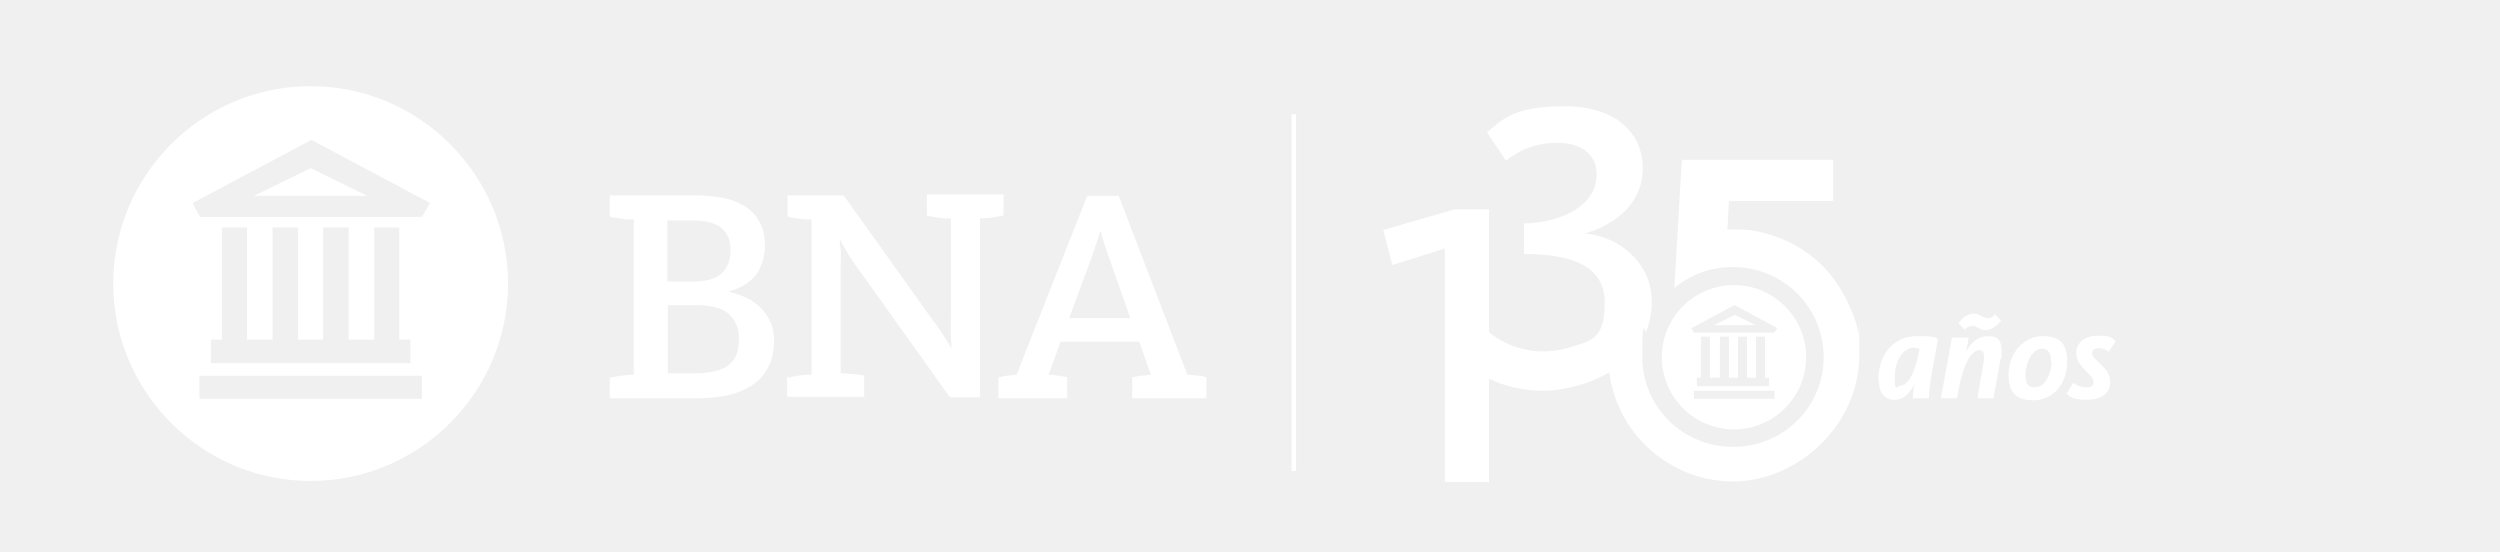
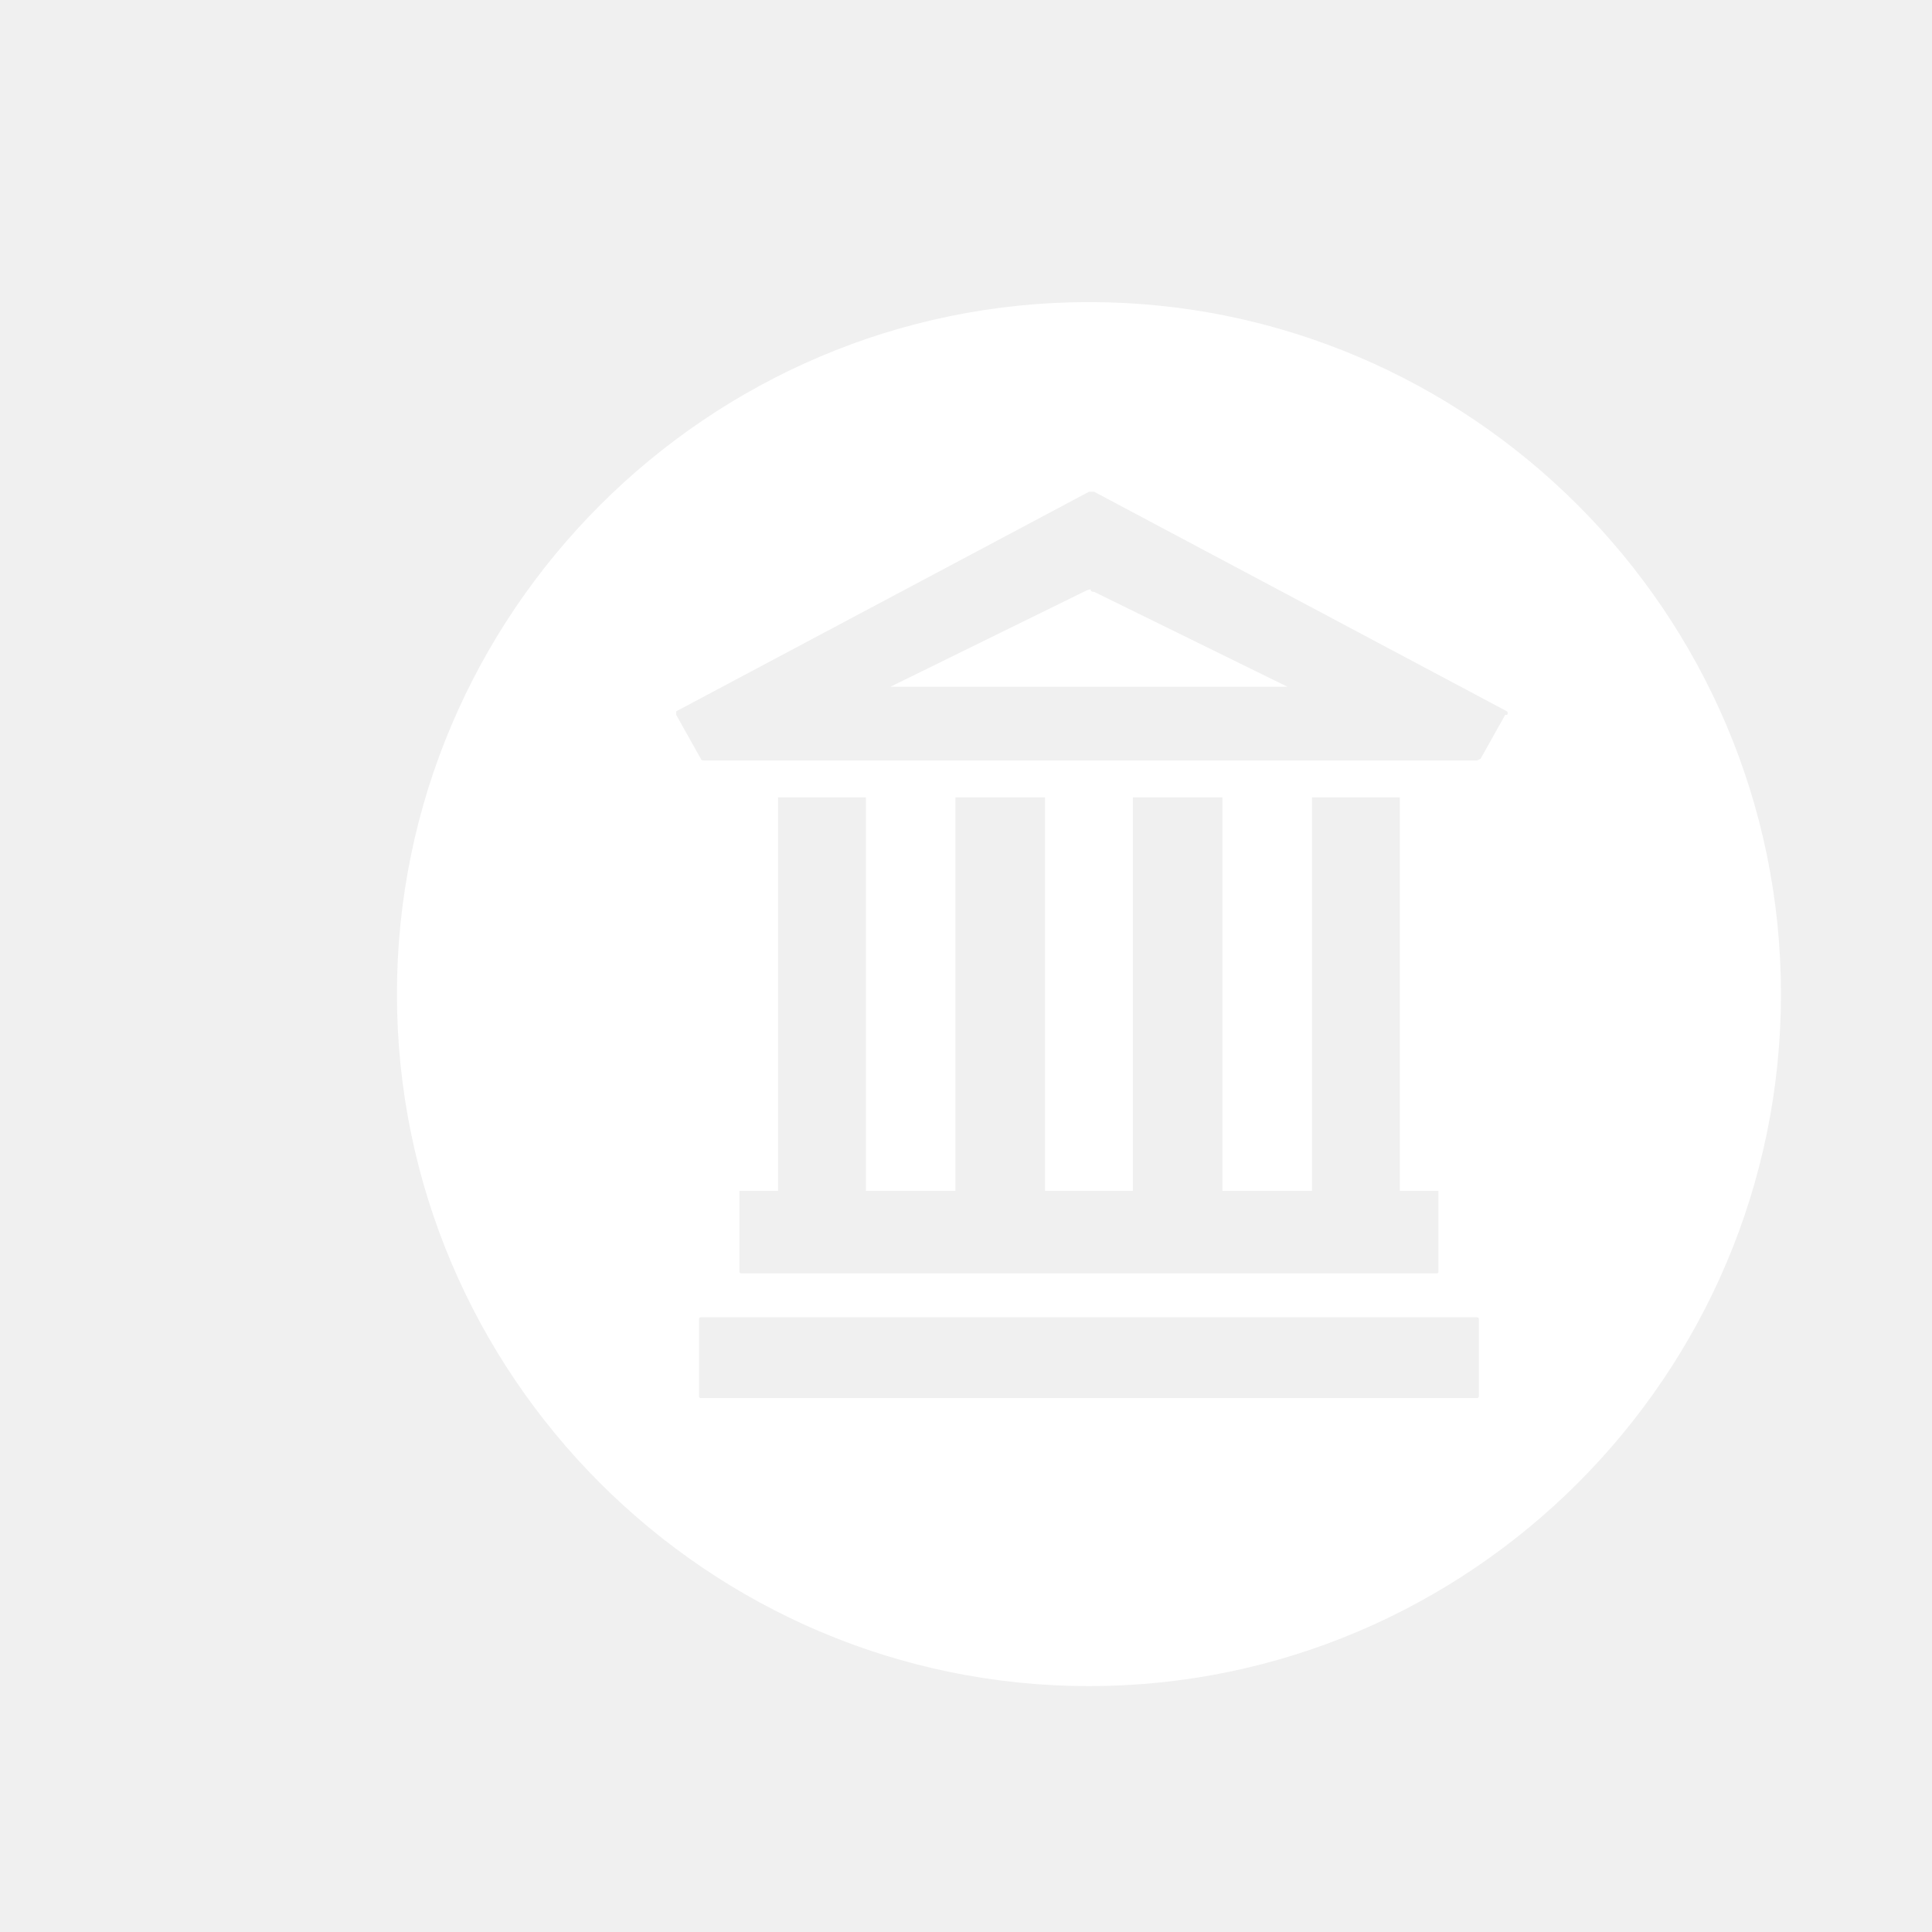
- <svg xmlns="http://www.w3.org/2000/svg" version="1.1" viewBox="0 0 499 110">
+ <svg xmlns="http://www.w3.org/2000/svg" version="1.1" viewBox="0 0 110 110" width="110" height="110">
  <defs>
    <style>
      .st0 {
        fill: #0f0101;
      }

      .st1 {
        fill: #fff;
      }

      .st2 {
        display: none;
      }
    </style>
  </defs>
  <g id="logo_bna">
    <g>
      <g>
        <g>
          <path class="st1" d="M62.3,33.7c0,0-.2,0-.2-.1s-.1,0-.2,0l-11.2,5.5c0,0,0,0,0,0h22.6c0,0,0,0,0,0l-11-5.4h0Z" />
          <path class="st1" d="M62,17.2c-21.7,0-39.4,17.7-39.4,39.4s17.7,39.4,39.4,39.4,39.4-17.7,39.4-39.4-17.7-39.4-39.4-39.4ZM84.2,79.5c0,0,0,.1-.1.1h-44.2c0,0-.1,0-.1-.1v-4.4c0,0,0-.1.1-.1h44.2c0,0,.1,0,.1.1v4.4ZM54.4,67.8v-22.4h5.1v22.4h5v-22.4h5.1v22.4h5.1v-22.4h5v22.4h2.2v4.6c0,0,0,.1-.1.1h-39.6c0,0-.1,0-.1-.1v-4.6h2.2v-22.4h5v22.4h5.1ZM85.7,40.7l-1.4,2.5c0,0-.2.1-.2.1h-44c0,0-.2,0-.2-.1l-1.4-2.5c0,0,0-.2,0-.2l23.5-12.5c0,0,.2,0,.3,0l23.5,12.5c0,0,.1.1,0,.2h0Z" />
        </g>
        <path class="st1" d="M121.7,75.4c.4-.1,1.1-.2,2.1-.4,1-.1,1.8-.2,2.7-.2v-31c-.8,0-1.8,0-2.7-.2-1-.1-1.7-.2-2.1-.4v-4.2h17.3c1.9,0,3.6.2,5.3.5,1.7.3,3.1.9,4.4,1.7s2.2,1.8,2.9,3.1c.7,1.3,1.1,2.8,1.1,4.7s-.7,4.6-2,6.1c-1.3,1.5-3.1,2.5-5.3,3.1h0c1.2.3,2.4.7,3.5,1.2,1.1.5,2.1,1.2,2.9,2,.8.8,1.5,1.8,2,2.9.5,1.1.7,2.4.7,3.9s-.4,3.8-1.2,5.2c-.8,1.4-1.8,2.6-3.2,3.5-1.4.9-3,1.6-4.9,2-1.9.4-4,.6-6.3.6h-17.2v-4.2h0ZM133.3,56.2h4.9c2.7,0,4.6-.5,5.8-1.6s1.8-2.6,1.8-4.7c0-4-2.5-5.9-7.5-5.9h-5.1v12.2h0ZM133.3,74.5h5.4c3,0,5.2-.5,6.7-1.6,1.4-1.1,2.1-2.7,2.1-5.1s-.7-3.9-2-5.1-3.5-1.8-6.5-1.8h-5.7v13.6h0Z" />
        <path class="st1" d="M157.2,75.4c.5-.1,1.1-.2,2.1-.4s1.8-.2,2.7-.2v-31c-.8,0-1.8,0-2.7-.2-1-.1-1.7-.2-2.1-.4v-4.2h11.2l17.2,24.1c1,1.3,1.9,2.6,2.7,3.8.8,1.2,1.3,2.1,1.5,2.5h.1c0-.4,0-1.1-.1-2.2s0-2.3,0-3.9v-19.7c-.8,0-1.7,0-2.7-.2-.9-.1-1.6-.2-2.1-.4v-4.2h15.3v4.2c-.5.1-1.1.2-2.1.4-.9.1-1.8.2-2.6.2v35.7h-6l-18.2-25.5c-.4-.6-.9-1.2-1.3-1.8-.4-.6-.8-1.2-1.1-1.8-.3-.6-.6-1-.8-1.4-.2-.4-.4-.7-.5-.9h-.1c0,.4.1,1.1.2,2.1s0,2,0,3v21.5c.8,0,1.7.1,2.6.2,1,0,1.7.2,2.1.3v4.2h-15.4v-4.2h0Z" />
        <path class="st1" d="M199.3,75.3c.3,0,.8-.2,1.5-.3.7,0,1.4-.2,2.1-.2l14.1-35.7h6.3l13.7,35.7c.7,0,1.5.1,2.2.2.7,0,1.3.2,1.6.3v4.2h-14.8v-4.2c.4,0,.9-.2,1.6-.3.7,0,1.4-.2,2.1-.2l-2.3-6.6h-15.7l-2.4,6.6c.7,0,1.4.1,2.1.2s1.2.2,1.6.3v4.2h-13.7v-4.2h0ZM225.6,63.5l-3.5-10c-.6-1.7-1.1-3.1-1.5-4.3-.4-1.2-.7-2.1-.9-3h-.1c-.3.9-.6,1.9-1,3.1-.4,1.2-.9,2.6-1.5,4.2l-3.7,10h12.3Z" />
      </g>
      <rect class="st1" x="257.8" y="22.8" width=".9" height="71.2" />
      <g>
        <g>
          <path class="st1" d="M346.2,62.9s0,0,0,0c0,0,0,0,0,0l-4.1,2s0,0,0,0h8.3s0,0,0,0l-4-2h0Z" />
          <path class="st1" d="M346.1,56.9c-7.9,0-14.4,6.4-14.4,14.4s6.5,14.4,14.4,14.4,14.4-6.4,14.4-14.4-6.5-14.4-14.4-14.4ZM354.2,79.6s0,0,0,0h-16.1s0,0,0,0v-1.6s0,0,0,0h16.1s0,0,0,0v1.6ZM343.3,75.4v-8.2h1.8v8.2h1.8v-8.2h1.8v8.2h1.8v-8.2h1.8v8.2h.8v1.7s0,0,0,0h-14.4s0,0,0,0v-1.7h.8v-8.2h1.8v8.2h1.8,0ZM354.7,65.5l-.5.9s0,0,0,0h-16.1s0,0,0,0l-.5-.9s0,0,0,0l8.6-4.6s0,0,0,0l8.6,4.6s0,0,0,0h0Z" />
        </g>
        <path class="st1" d="M371.1,67.3c-.3-1.8-.8-3.7-1.7-5.6-4.7-11.4-13.9-14.7-19.6-15.7-1.2-.2-2.4-.2-3.6-.2s-.9,0-1.4,0l.3-5.7h20.8v-8.2h-30.2s-1,16.8-1,16.8h0l-.5,8.8c3.2-2.7,7.2-4.2,11.7-4.2,10,0,18.1,8,18.1,18s-8.1,17.9-18.1,17.9-18.1-8-18.1-17.9.5-3.7.9-5.4c.6-1.7,1-3.6,1-5.7,0-7.8-6.6-13-13.3-13.6h0c6-1.8,11.5-6,11.5-13s-5.3-12.4-15.7-12.4-12.5,2.9-15.4,5.2l3.8,5.7c2.5-2,5.6-3.6,10.3-3.6s7.8,2.3,7.8,6.3c0,6-6.5,9.6-14.5,9.8v6.1c9.8,0,16.1,2.5,16.1,9.7s-2.5,7.6-7.2,9c-5.4,1.6-11.4.6-15.9-3.1v-24.5h-6.9l-14.2,4.1,1.8,7,10.5-3.3v46.6h8.8v-20.6c3.4,1.6,7.1,2.4,10.8,2.4s9.1-1.2,13.2-3.7c1.6,12.3,12.1,21.8,24.8,21.8s25.1-11.2,25.1-25.1,0-2.4-.2-3.6h0s0,0,0,0Z" />
        <g>
          <path class="st1" d="M374.9,75.9c0-5.2,3.1-8.8,7.7-8.8s3.7.4,4.2.7l-1,5.5c-.6,3.3-.8,5.3-.8,6.2h-3.2c0-.9.2-2.1.4-2.9h0c-1,1.8-2.1,3.2-4.1,3.2s-3.1-1.5-3.1-4h0ZM383.1,70.3v-.7c-.2,0-.6-.2-1.1-.2-2,0-3.8,2.4-3.8,5.8s.3,1.8,1.1,1.8c1.3,0,2.9-2.2,3.7-6.7Z" />
          <path class="st1" d="M389.8,67.4h3.1c0,.7-.3,2-.5,2.8h0c.8-1.4,2.1-3.1,4.4-3.1s2.7,1.1,2.7,3.1,0,1-.2,1.5l-1.4,7.8h-3.2l1.3-7.7c0-.3,0-.6,0-.8,0-.8-.3-1.1-.9-1.1-1.3,0-3.1,1.8-4.3,8.6l-.2,1h-3.2l2.2-12.1h0ZM393.5,65.1c-.6,0-1.1.4-1.4.7l-1.2-1.3c.6-.8,1.7-1.9,3-1.9s1.8.9,2.8.9,1.2-.4,1.5-.8l1.2,1.3c-.6.8-1.7,1.9-3,1.9s-1.8-.9-2.8-.9h0Z" />
          <path class="st1" d="M400.9,74.8c0-4.2,2.9-7.7,6.9-7.7s4.8,2.2,4.8,5.1c0,4.4-2.8,7.7-6.8,7.7s-4.9-2.3-4.9-5.1h0ZM409.4,72.2c0-1.7-.6-2.6-1.8-2.6-2,0-3.3,2.9-3.3,5.1s.6,2.6,1.9,2.6c2.1,0,3.3-2.9,3.3-5.2Z" />
          <path class="st1" d="M412.5,78.6l1.3-2.2c.6.4,1.4.9,2.6.9s1.5-.4,1.5-1.1-.8-1.3-1.8-2.4c-.9-1-1.7-1.9-1.7-3.3,0-2,1.6-3.5,4.3-3.5s2.8.4,3.6,1.1l-1.4,2.1c-.4-.3-1.1-.7-2-.7s-1.3.3-1.3,1,.6,1.1,1.5,2c1.2,1.2,2.1,2.1,2.1,3.7,0,2.2-1.6,3.6-4.7,3.6s-3.4-.8-4-1.2h0Z" />
        </g>
      </g>
    </g>
  </g>
</svg>
